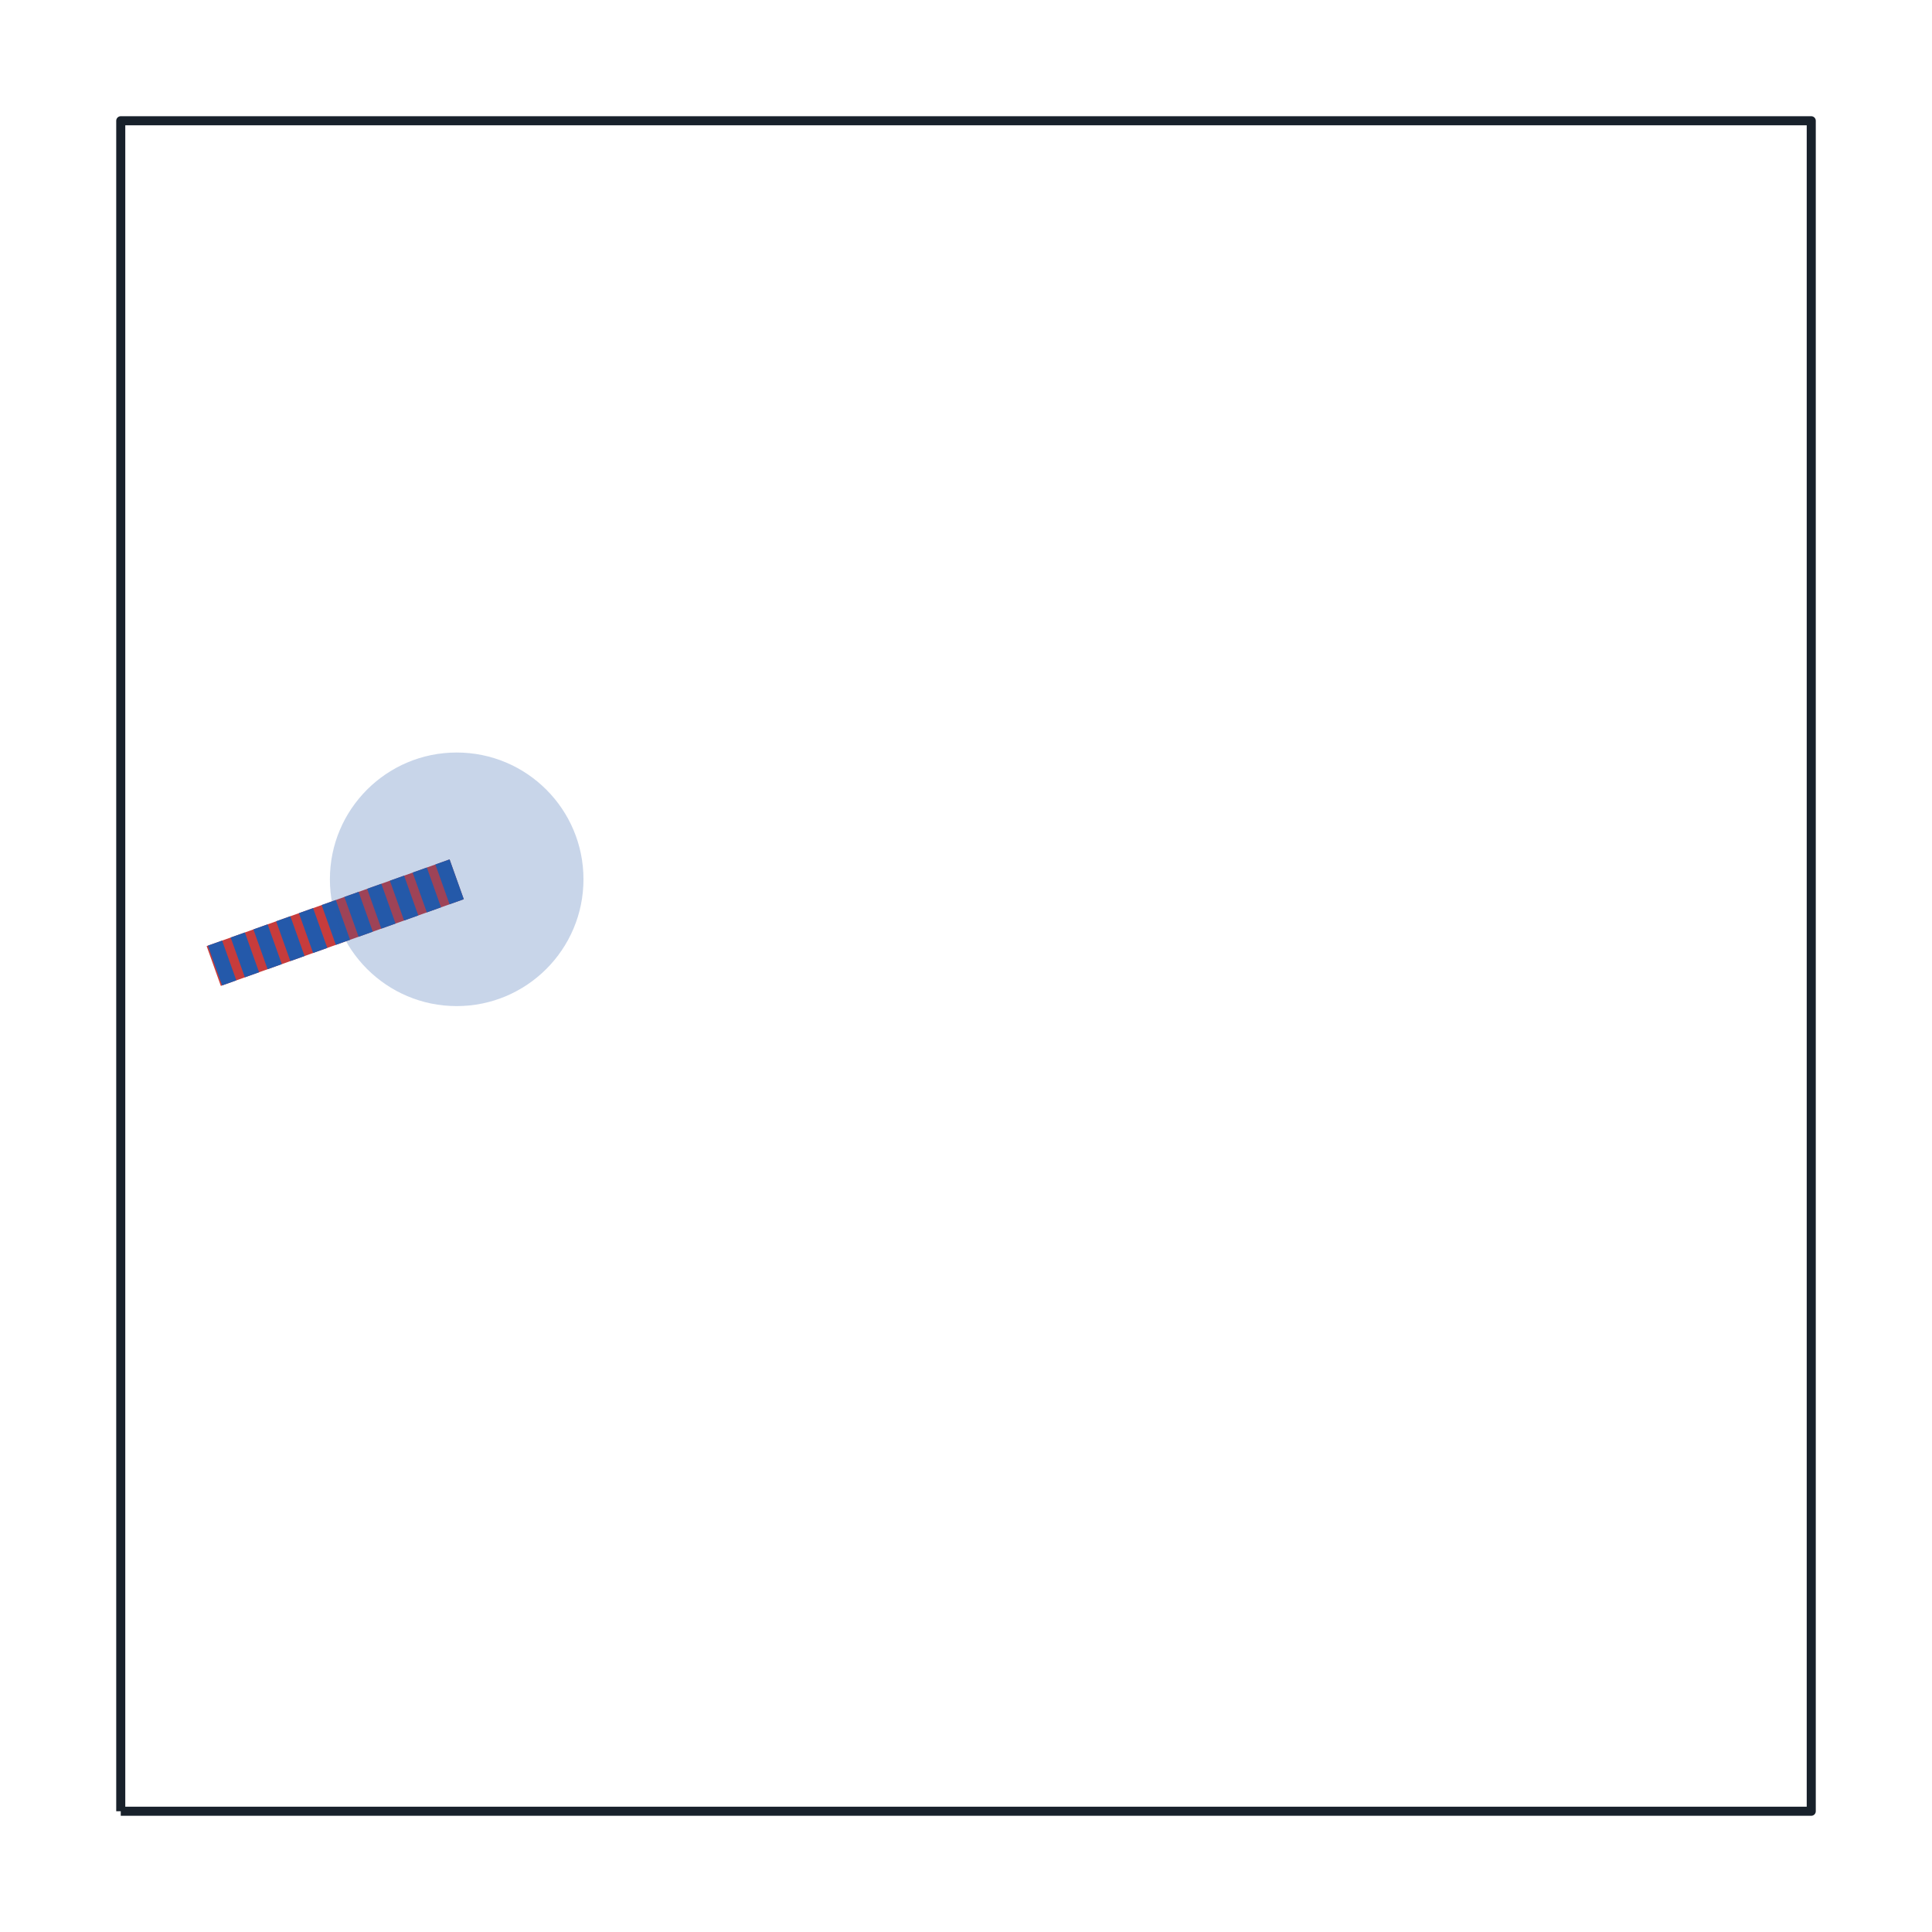
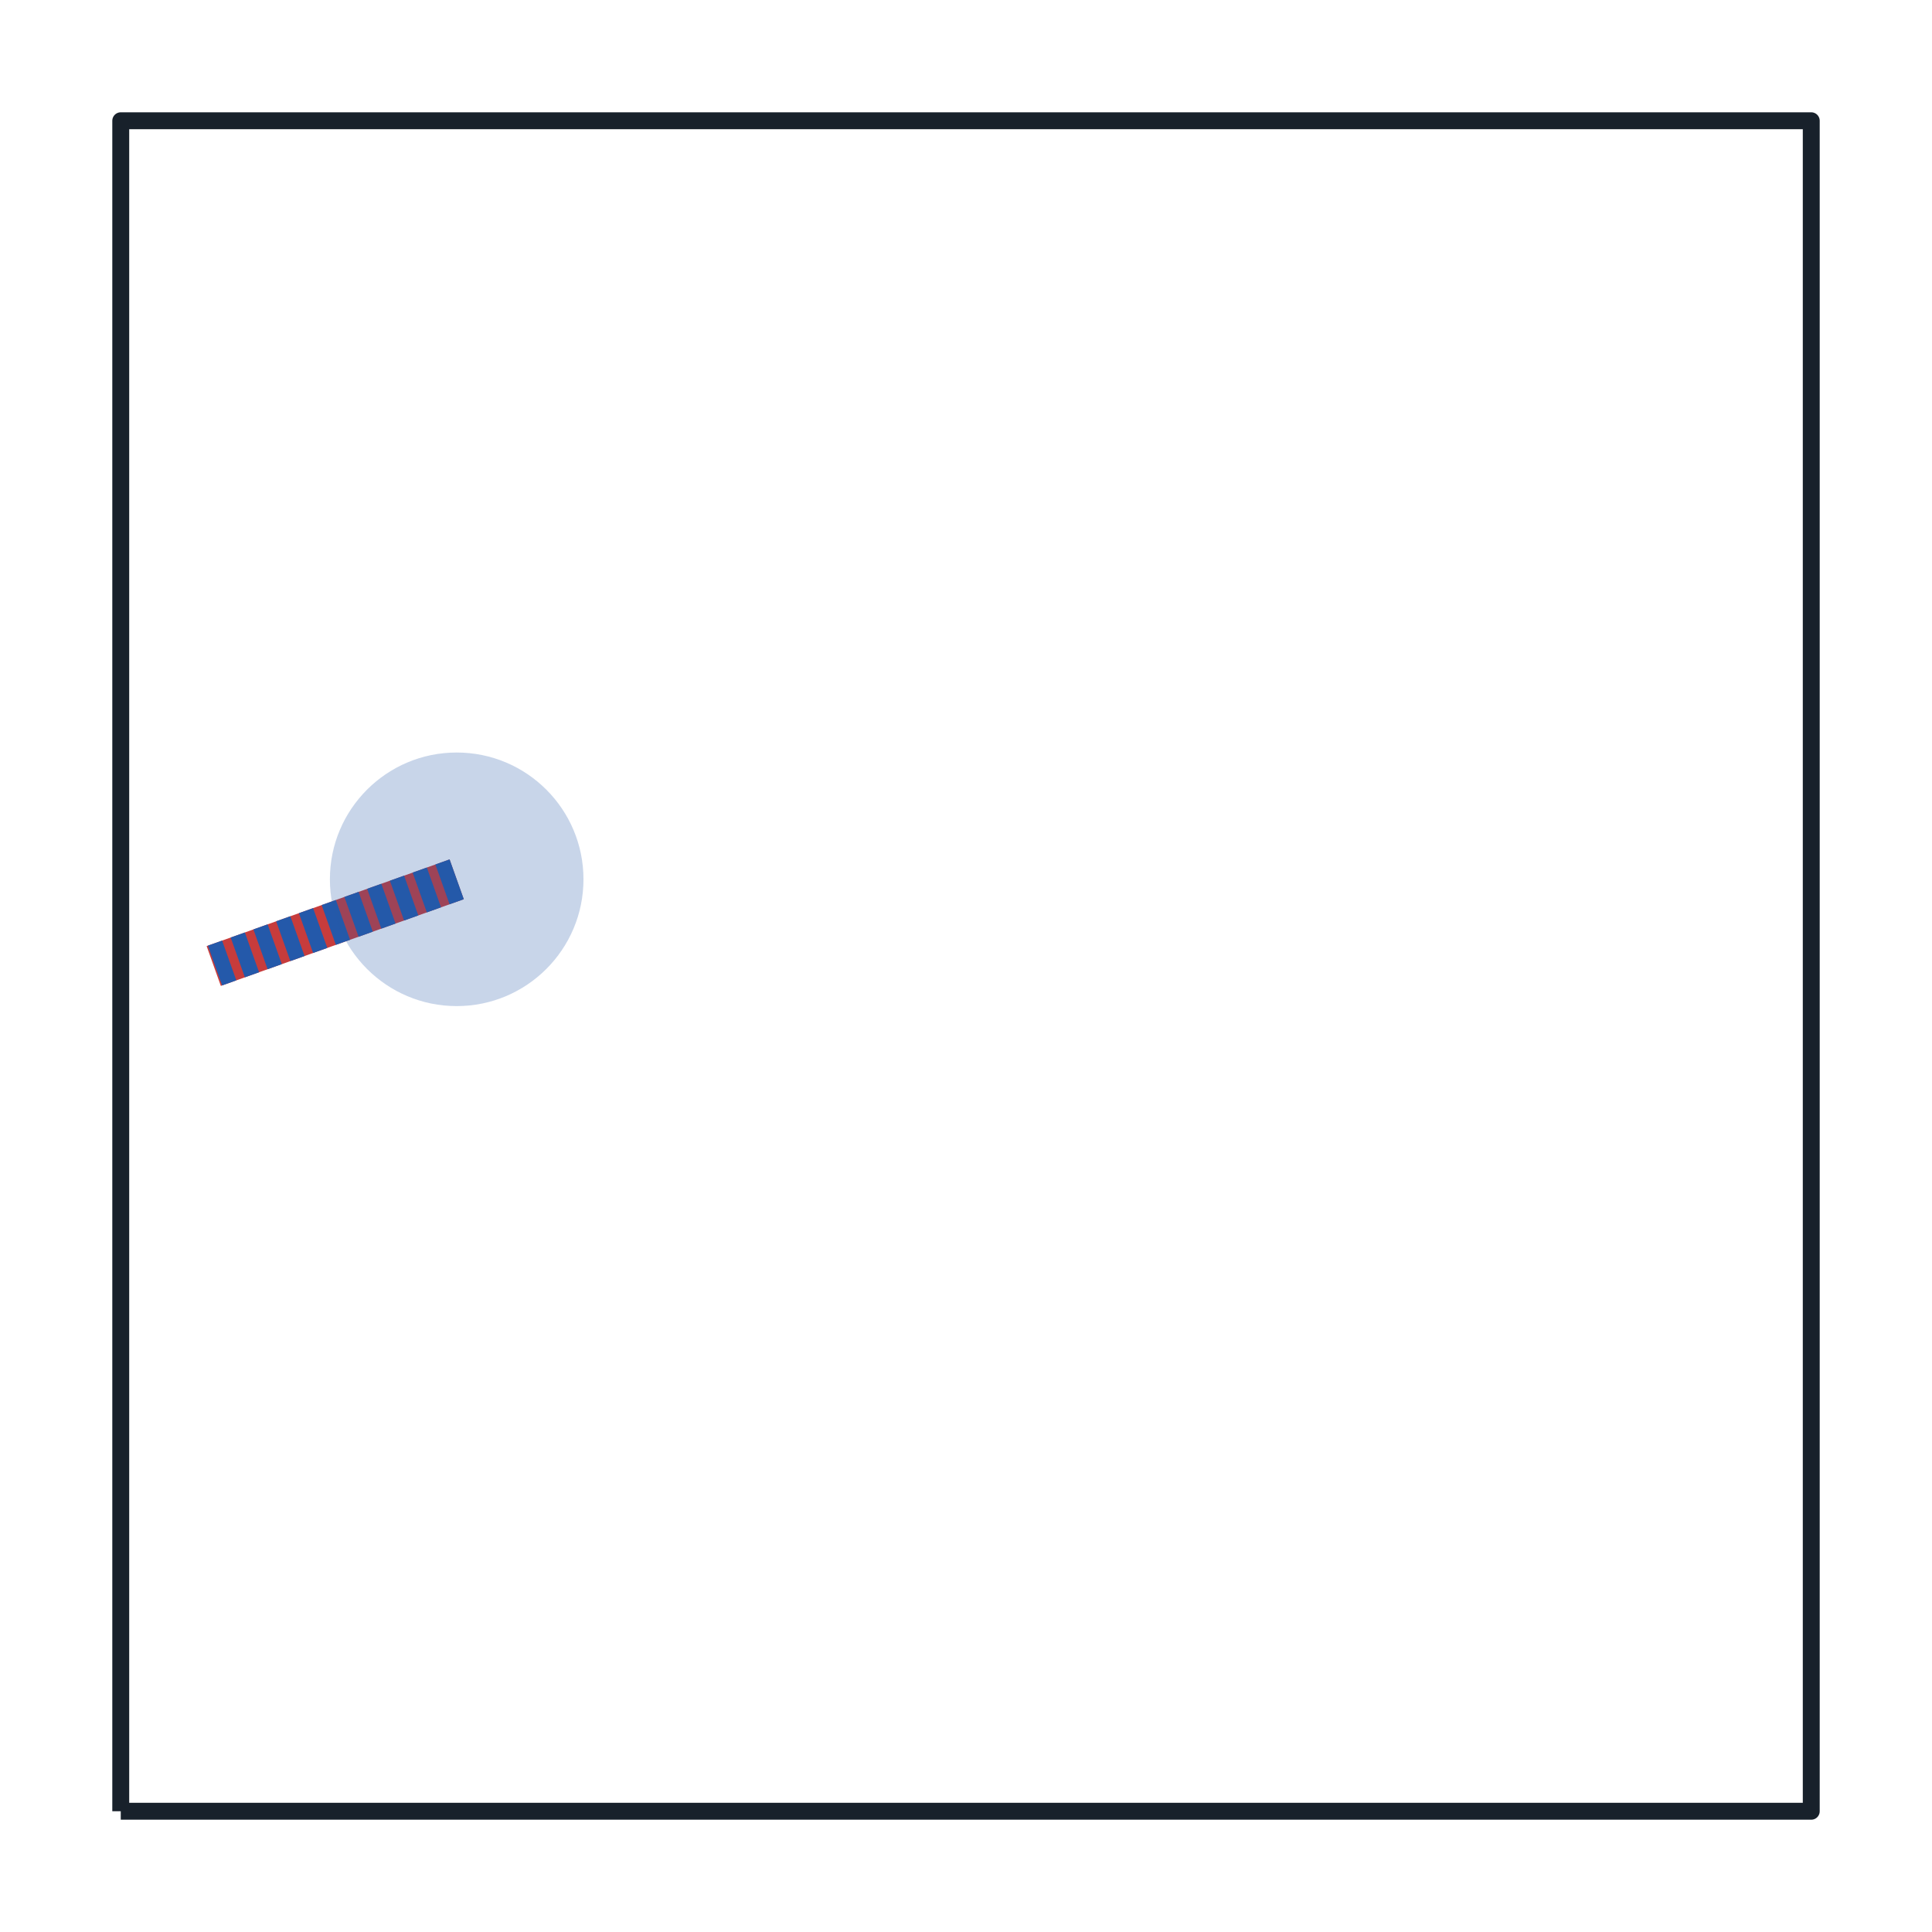
<svg xmlns="http://www.w3.org/2000/svg" width="640" height="640" viewBox="0 0 640 640">
  <rect width="100%" height="100%" fill="white" />
  <g>
-     <polyline data-points="0,0 4,0 4,4 0,4 0,0" data-type="line" data-label="" points="40,600 600,600 600,40 40,40 40,600" fill="none" stroke="#18212b" stroke-linejoin="round" stroke-width="3px" />
+     <polyline data-points="0,0 4,0 4,4 0,4 0,0" data-type="line" data-label="" points="40,600 600,600 600,40 40,40 40,600" fill="none" stroke="#18212b" stroke-linejoin="round" stroke-width="5.6" />
  </g>
  <g>
    <polyline data-points="0.22,2 0.7948717948717947,2.2051282051282053" data-type="line" data-label="" points="70.8,320 151.282,291.282" fill="none" stroke="#c73c3c" stroke-linejoin="round" stroke-width="14" />
  </g>
  <g>
    <polyline data-points="0.7948717948717947,2.2051282051282053 0.22,2" data-type="line" data-label="" points="151.282,291.282 70.8,320" fill="none" stroke="#2459aa" stroke-linejoin="round" stroke-width="14" stroke-dasharray="5 3" />
  </g>
  <circle data-type="circle" data-label="" data-x="0.7948717948717947" data-y="2.2051282051282053" cx="151.282" cy="291.282" r="42" fill="rgba(36,89,170,0.25)" stroke="#173975" stroke-width="0.007" />
  <g id="crosshair" style="display: none">
    <line id="crosshair-h" y1="0" y2="640" stroke="#666" stroke-width="0.5" />
    <line id="crosshair-v" x1="0" x2="640" stroke="#666" stroke-width="0.5" />
    <text id="coordinates" font-family="monospace" font-size="12" fill="#666" />
  </g>
</svg>
